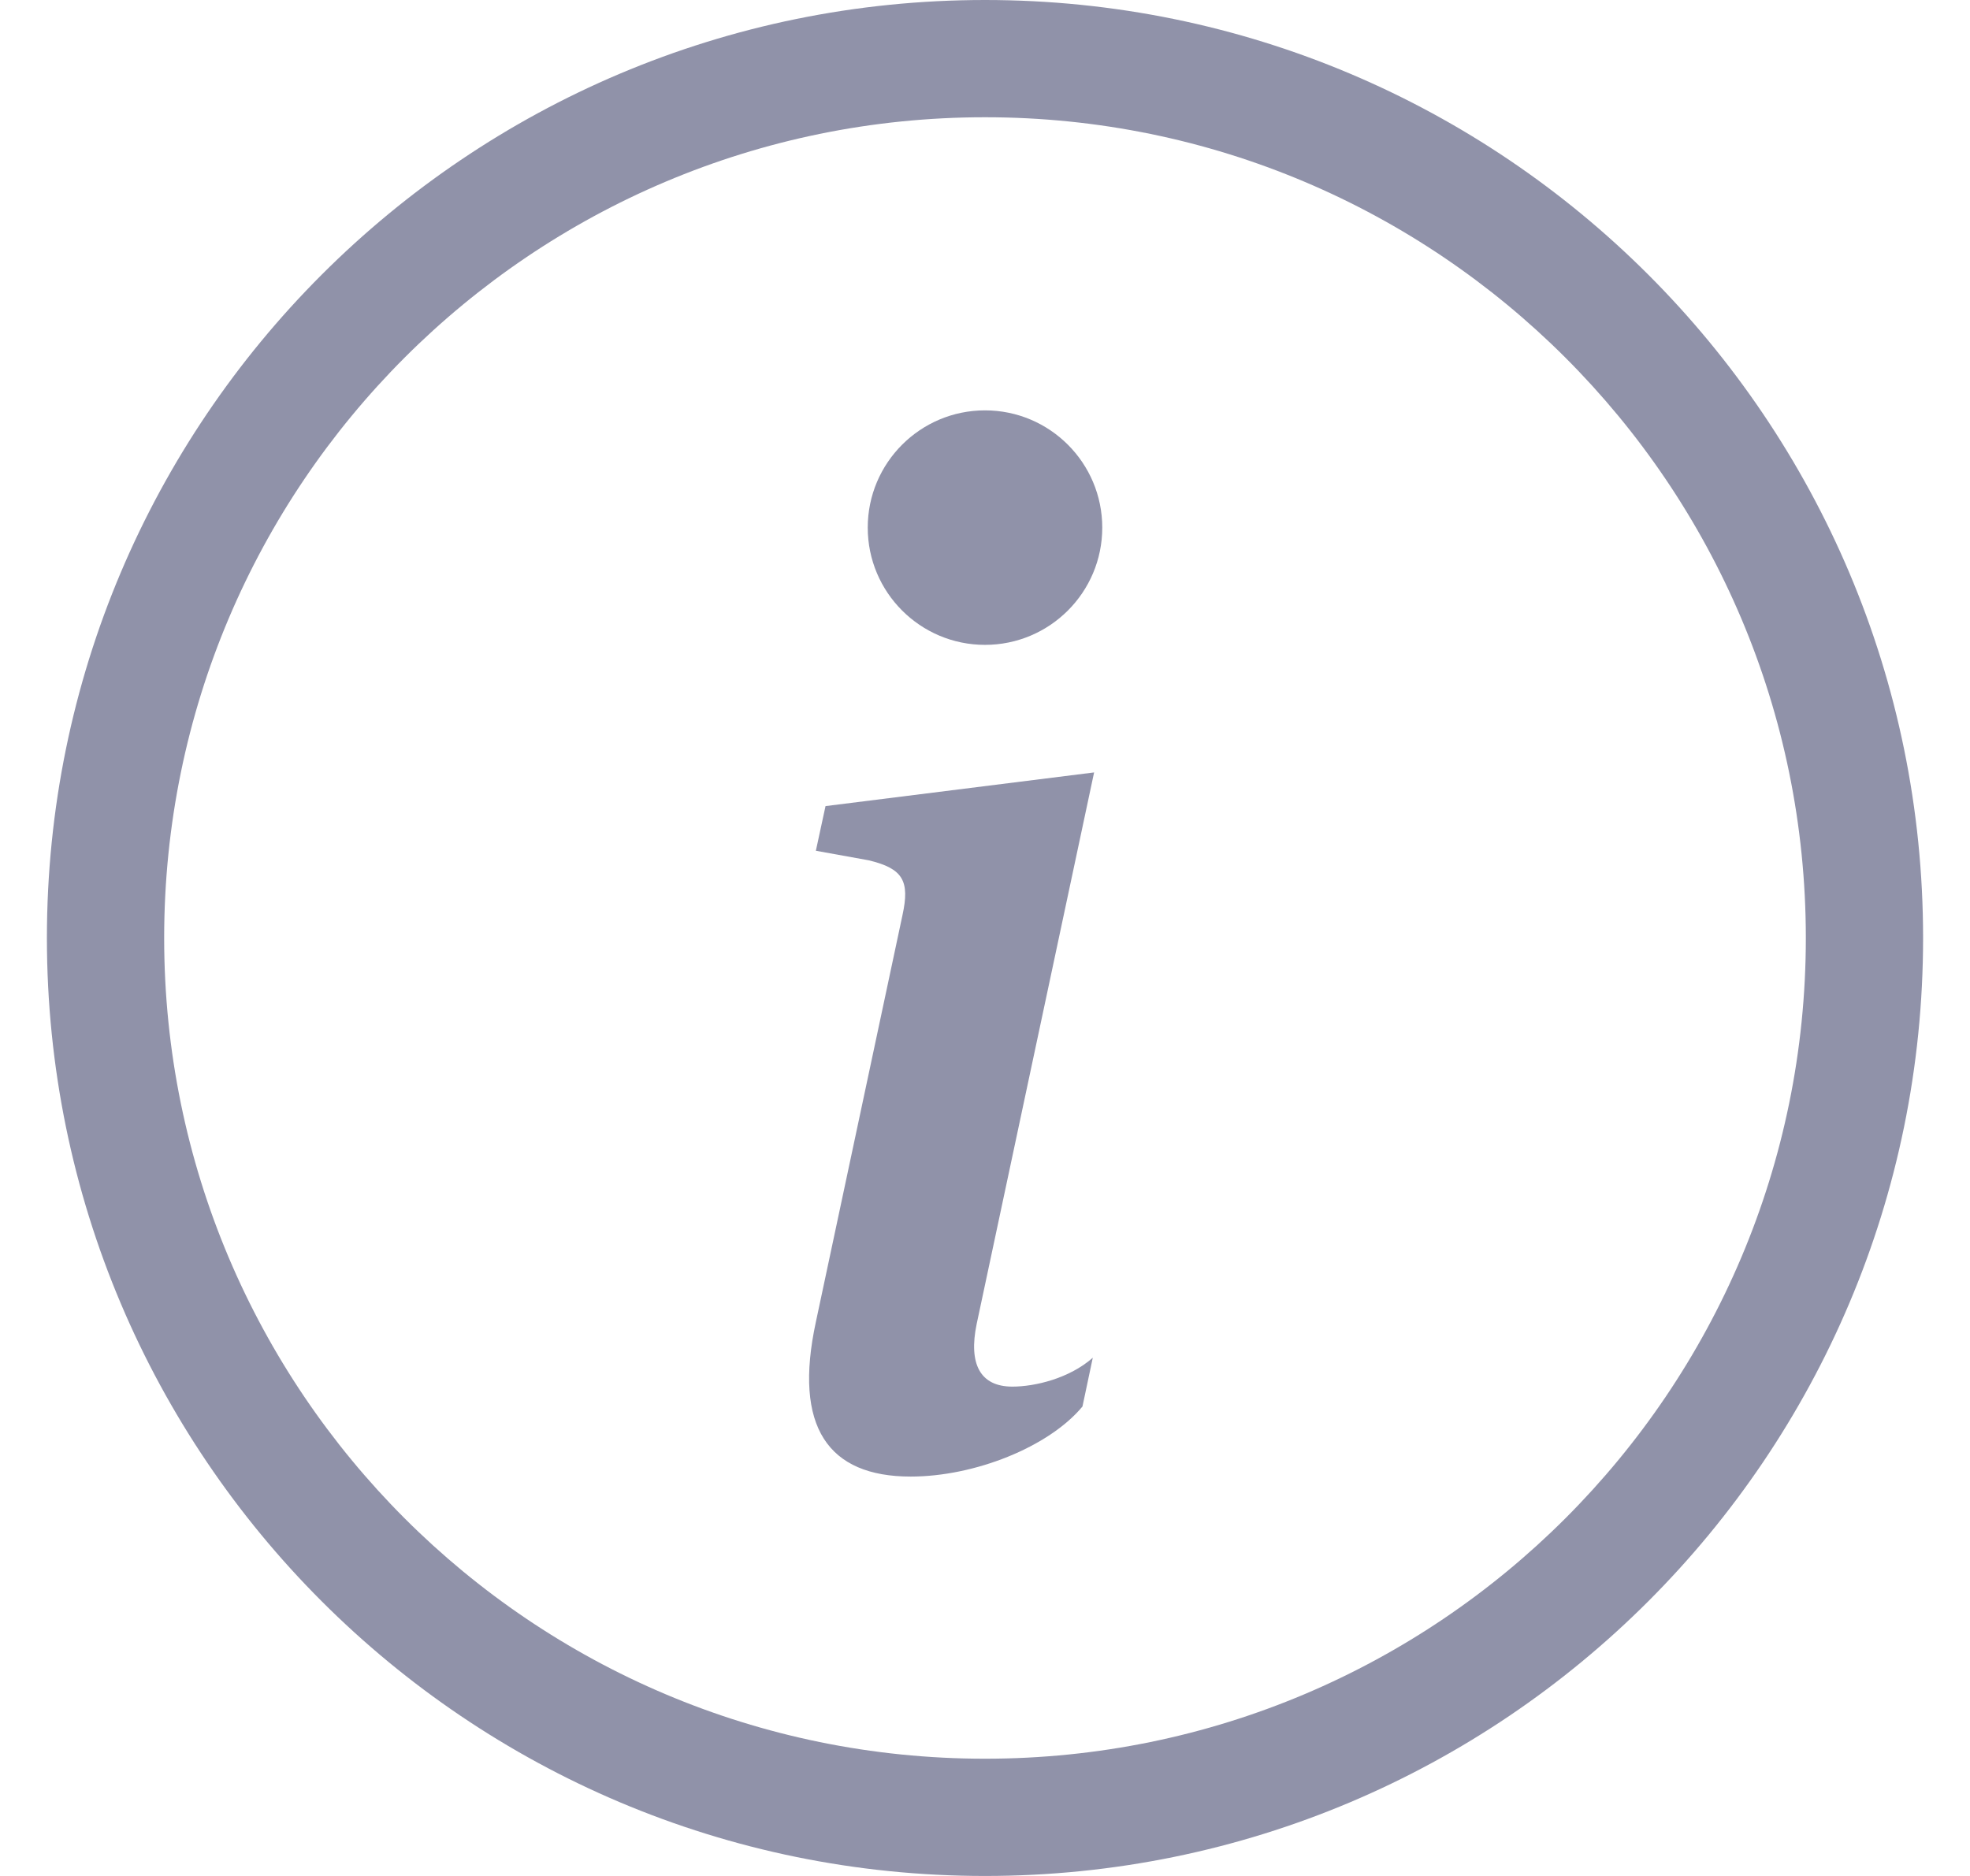
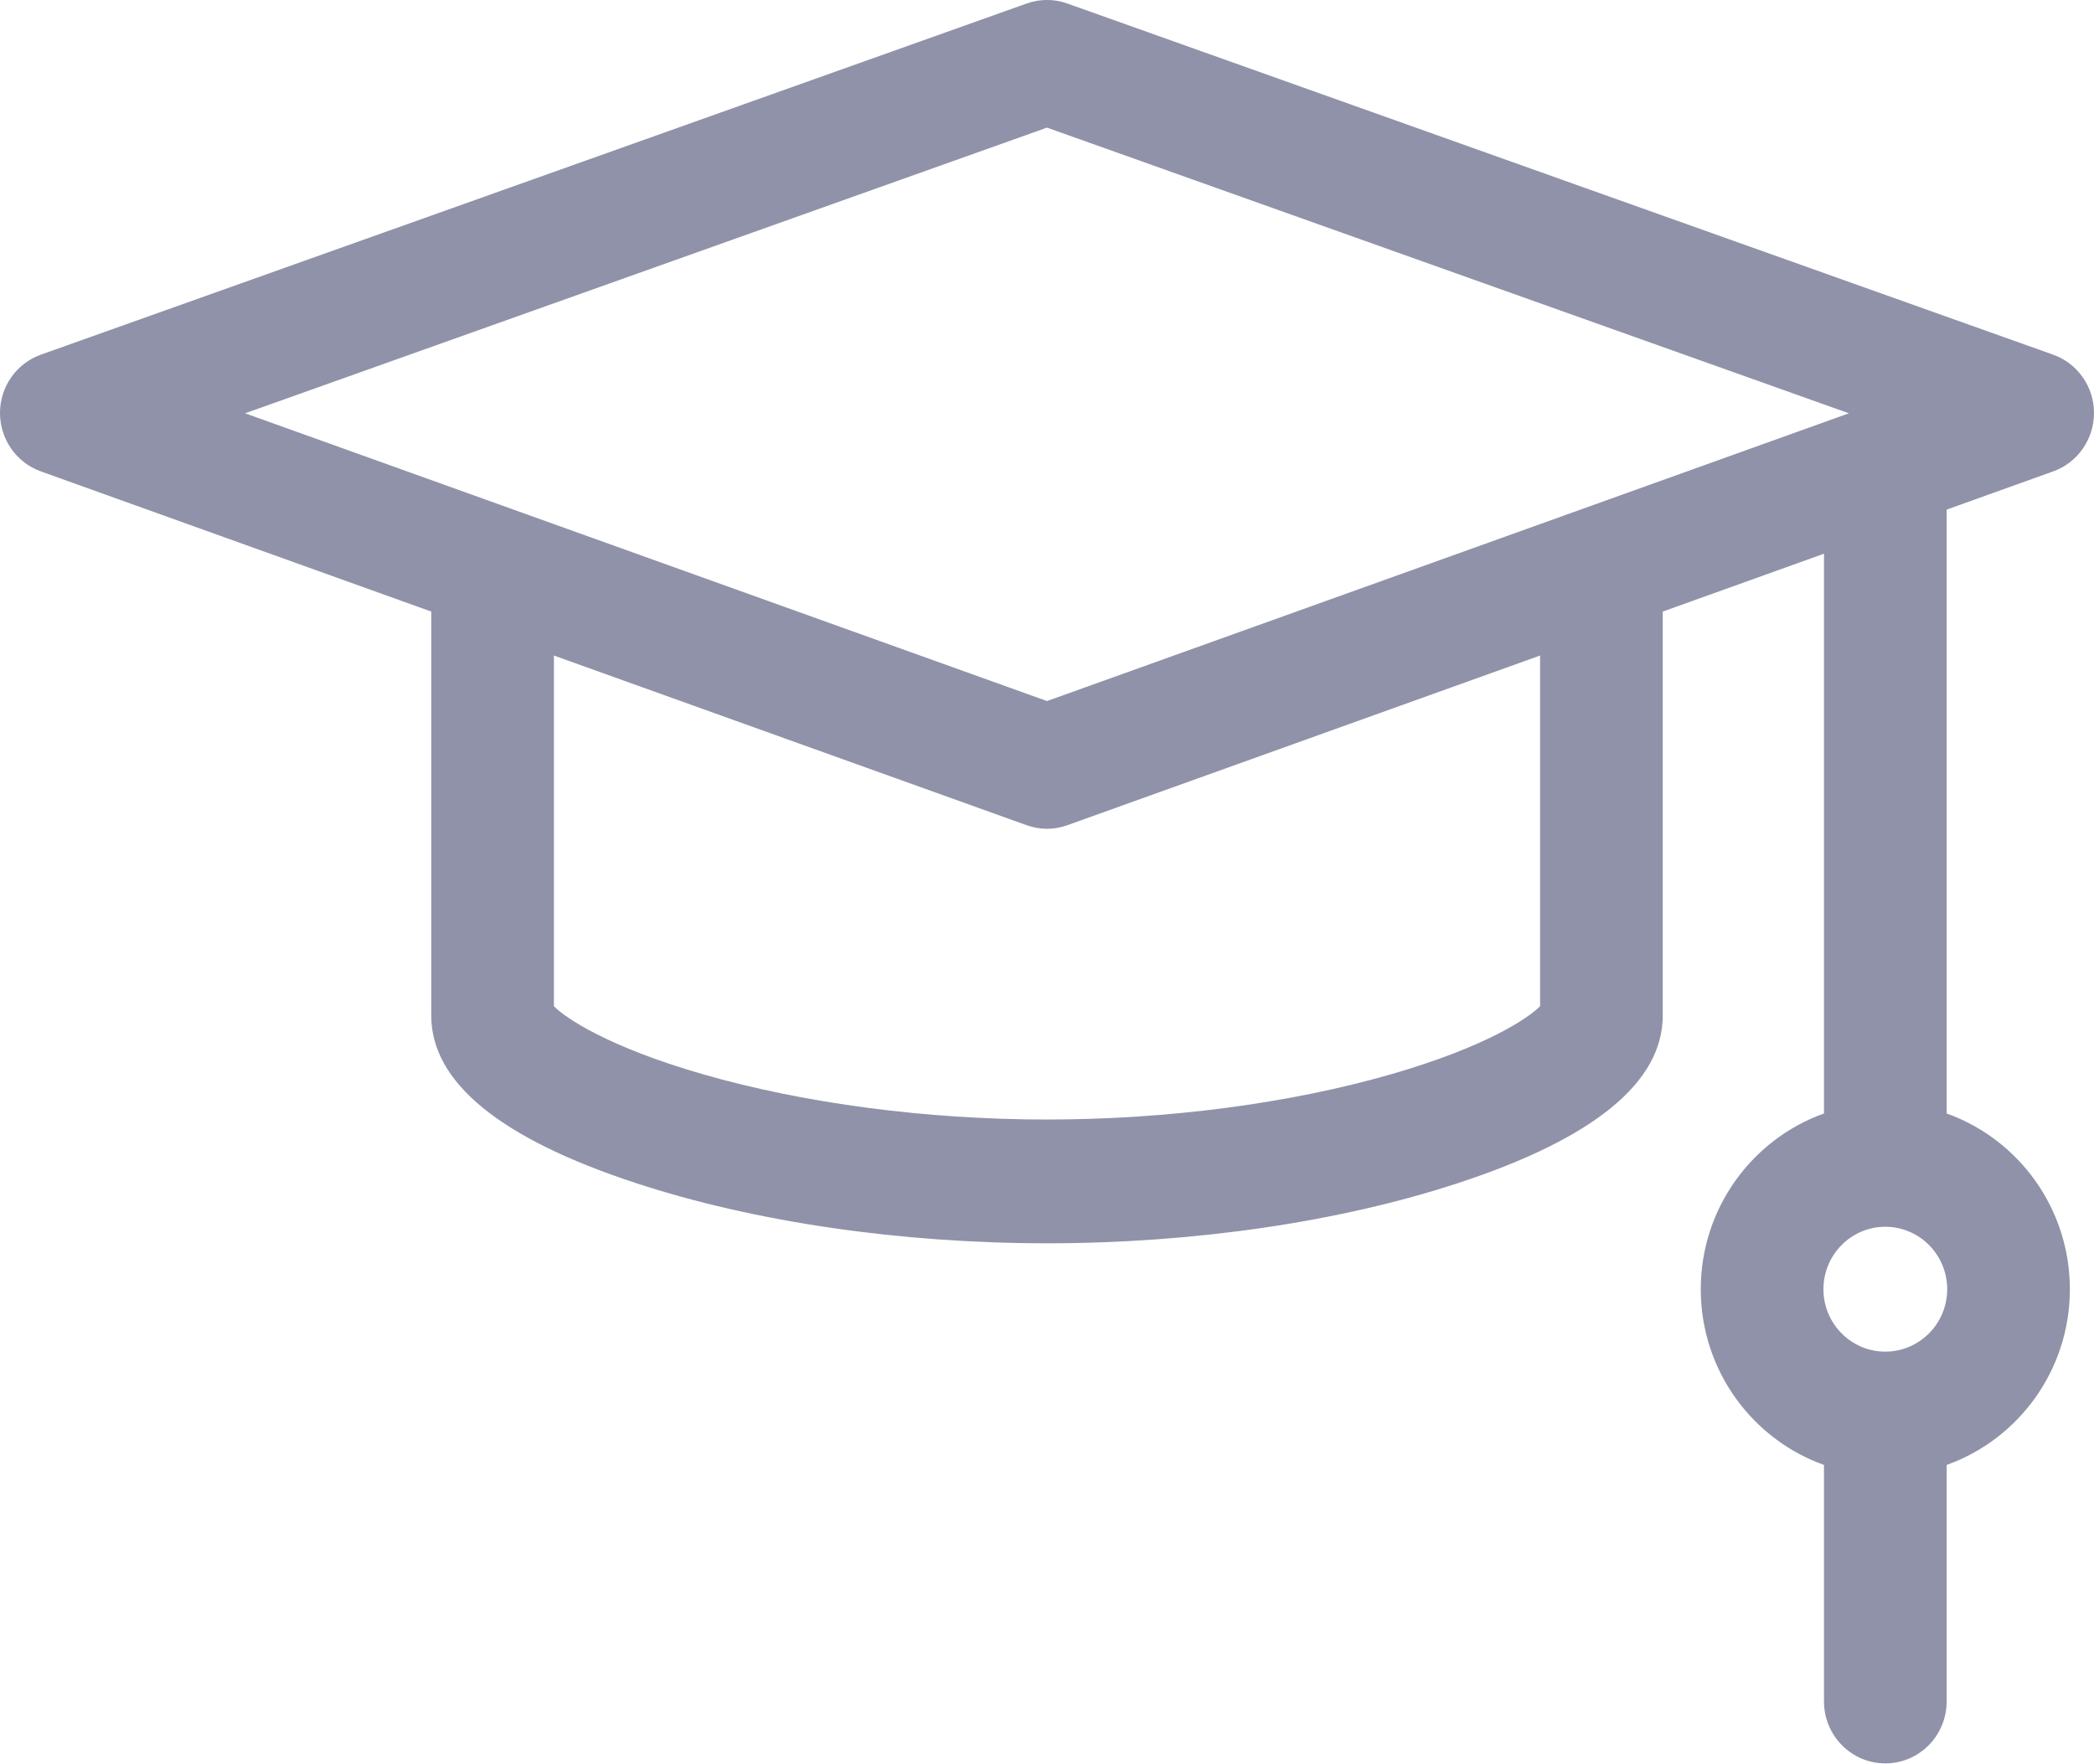
- <svg xmlns="http://www.w3.org/2000/svg" width="21" height="20" viewBox="0 0 21 20" fill="none">
-   <path d="M10.5 18.75C5.668 18.75 1.75 14.832 1.75 10C1.75 5.168 5.668 1.25 10.5 1.25C15.332 1.25 19.25 5.168 19.25 10C19.25 14.832 15.332 18.75 10.5 18.75ZM10.5 20C16.023 20 20.5 15.523 20.5 10C20.5 4.477 16.023 0 10.5 0C4.977 0 0.5 4.477 0.5 10C0.5 15.523 4.977 20 10.5 20Z" fill="#9092A9" />
-   <path d="M11.663 8.235L8.8 8.594L8.697 9.07L9.261 9.172C9.627 9.26 9.7 9.392 9.62 9.758L8.697 14.094C8.455 15.215 8.829 15.742 9.708 15.742C10.389 15.742 11.18 15.427 11.539 14.995L11.649 14.475C11.4 14.695 11.034 14.783 10.792 14.783C10.448 14.783 10.323 14.541 10.411 14.116L11.663 8.235Z" fill="#9092A9" />
-   <path d="M11.75 5.625C11.75 6.315 11.19 6.875 10.5 6.875C9.81 6.875 9.25 6.315 9.25 5.625C9.25 4.935 9.81 4.375 10.5 4.375C11.19 4.375 11.75 4.935 11.75 5.625Z" fill="#9092A9" />
+ <svg xmlns="http://www.w3.org/2000/svg" width="19" height="16" viewBox="0 0 19 16" fill="none">
+   <path d="M18.63 4.277C18.852 4.197 19 3.985 19 3.747C19 3.509 18.851 3.297 18.629 3.218L9.685 0.032C9.565 -0.011 9.435 -0.011 9.315 0.032L0.371 3.218C0.149 3.297 0 3.509 4.44831e-07 3.747C-0 3.985 0.148 4.197 0.37 4.277L3.913 5.549V9.215C3.913 9.82 4.538 10.331 5.771 10.735C6.846 11.088 8.17 11.281 9.5 11.281C10.83 11.281 12.154 11.088 13.229 10.735C14.462 10.331 15.087 9.82 15.087 9.215V5.549L16.55 5.024V10.103C15.899 10.336 15.432 10.962 15.432 11.698C15.432 12.433 15.899 13.06 16.55 13.292V15.438C16.55 15.748 16.799 16 17.107 16C17.414 16 17.663 15.748 17.663 15.438V13.292C18.314 13.06 18.781 12.433 18.781 11.698C18.781 10.962 18.314 10.336 17.663 10.103V4.624L18.63 4.277ZM17.106 12.264C16.797 12.264 16.545 12.01 16.545 11.698C16.545 11.385 16.797 11.131 17.106 11.131C17.416 11.131 17.668 11.385 17.668 11.698C17.668 12.01 17.416 12.264 17.106 12.264ZM9.5 1.158L16.776 3.75L9.5 6.361L2.224 3.75L9.5 1.158ZM13.974 9.13C13.867 9.238 13.485 9.498 12.623 9.747C11.704 10.012 10.594 10.158 9.5 10.158C8.406 10.158 7.297 10.012 6.377 9.747C5.515 9.498 5.133 9.238 5.026 9.13V5.948L9.314 7.487C9.374 7.509 9.437 7.52 9.5 7.52C9.563 7.52 9.626 7.509 9.686 7.487L13.974 5.948V9.13H13.974Z" fill="#9092A9" />
</svg>
